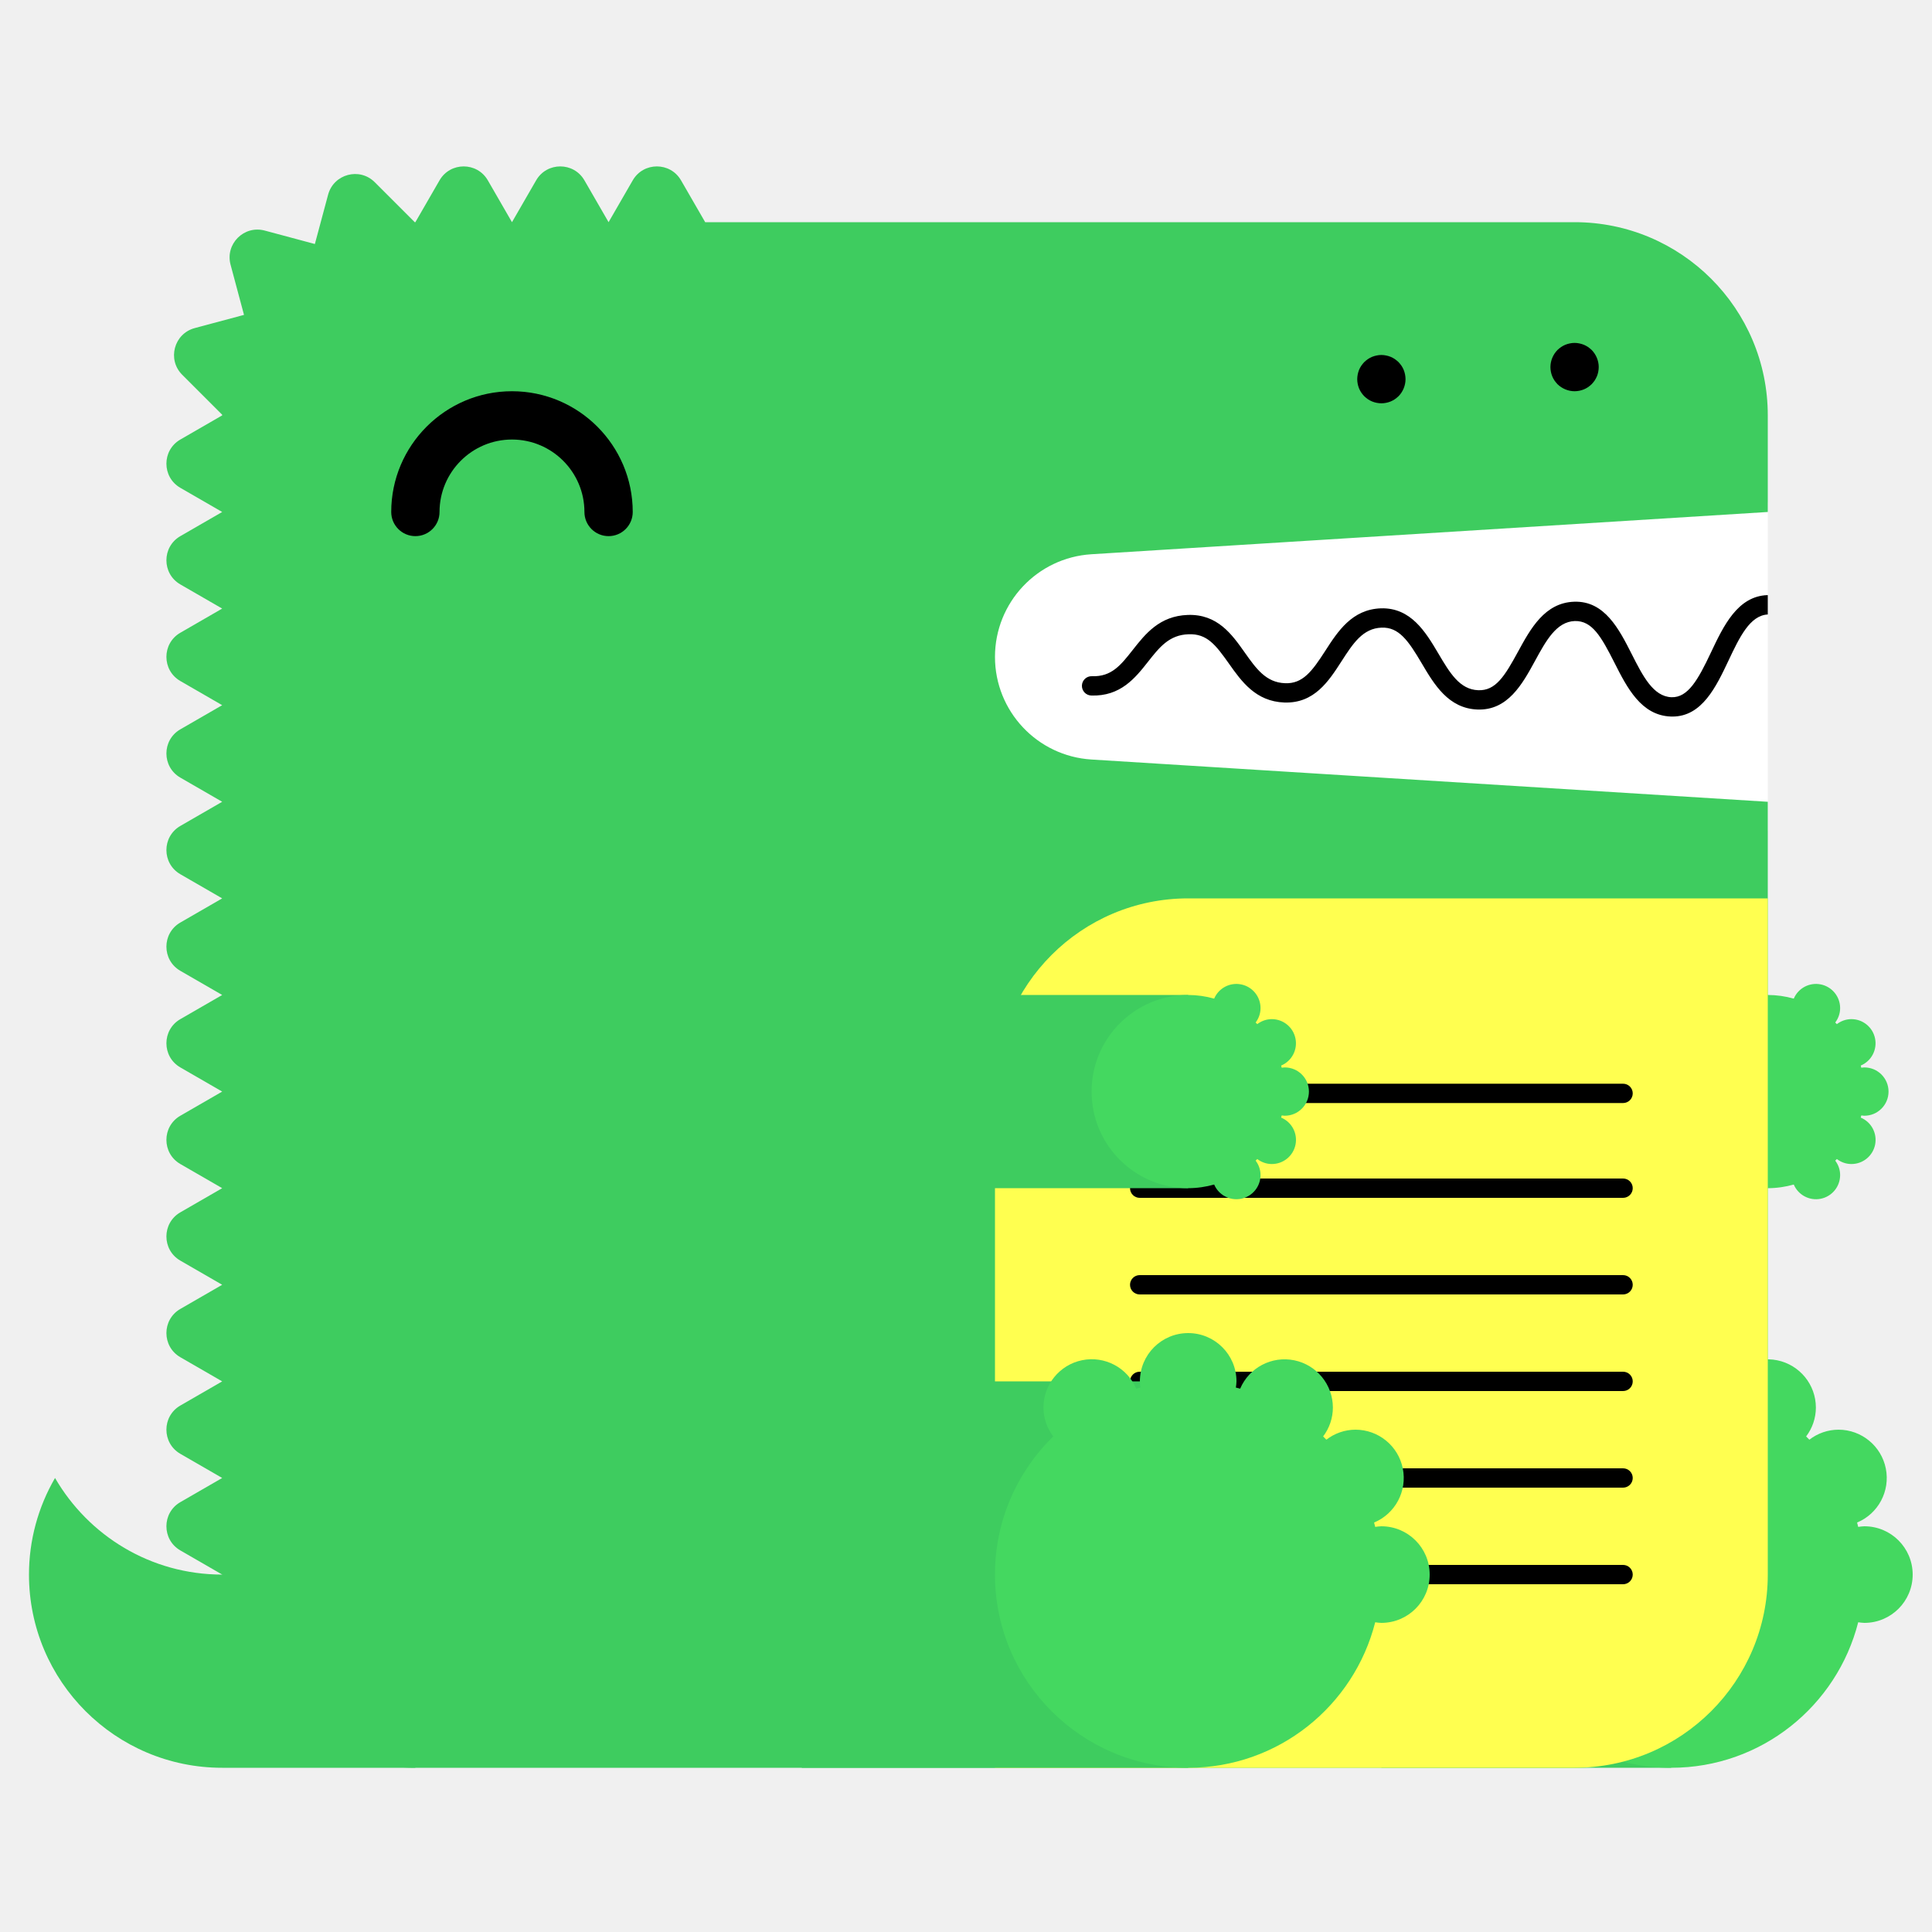
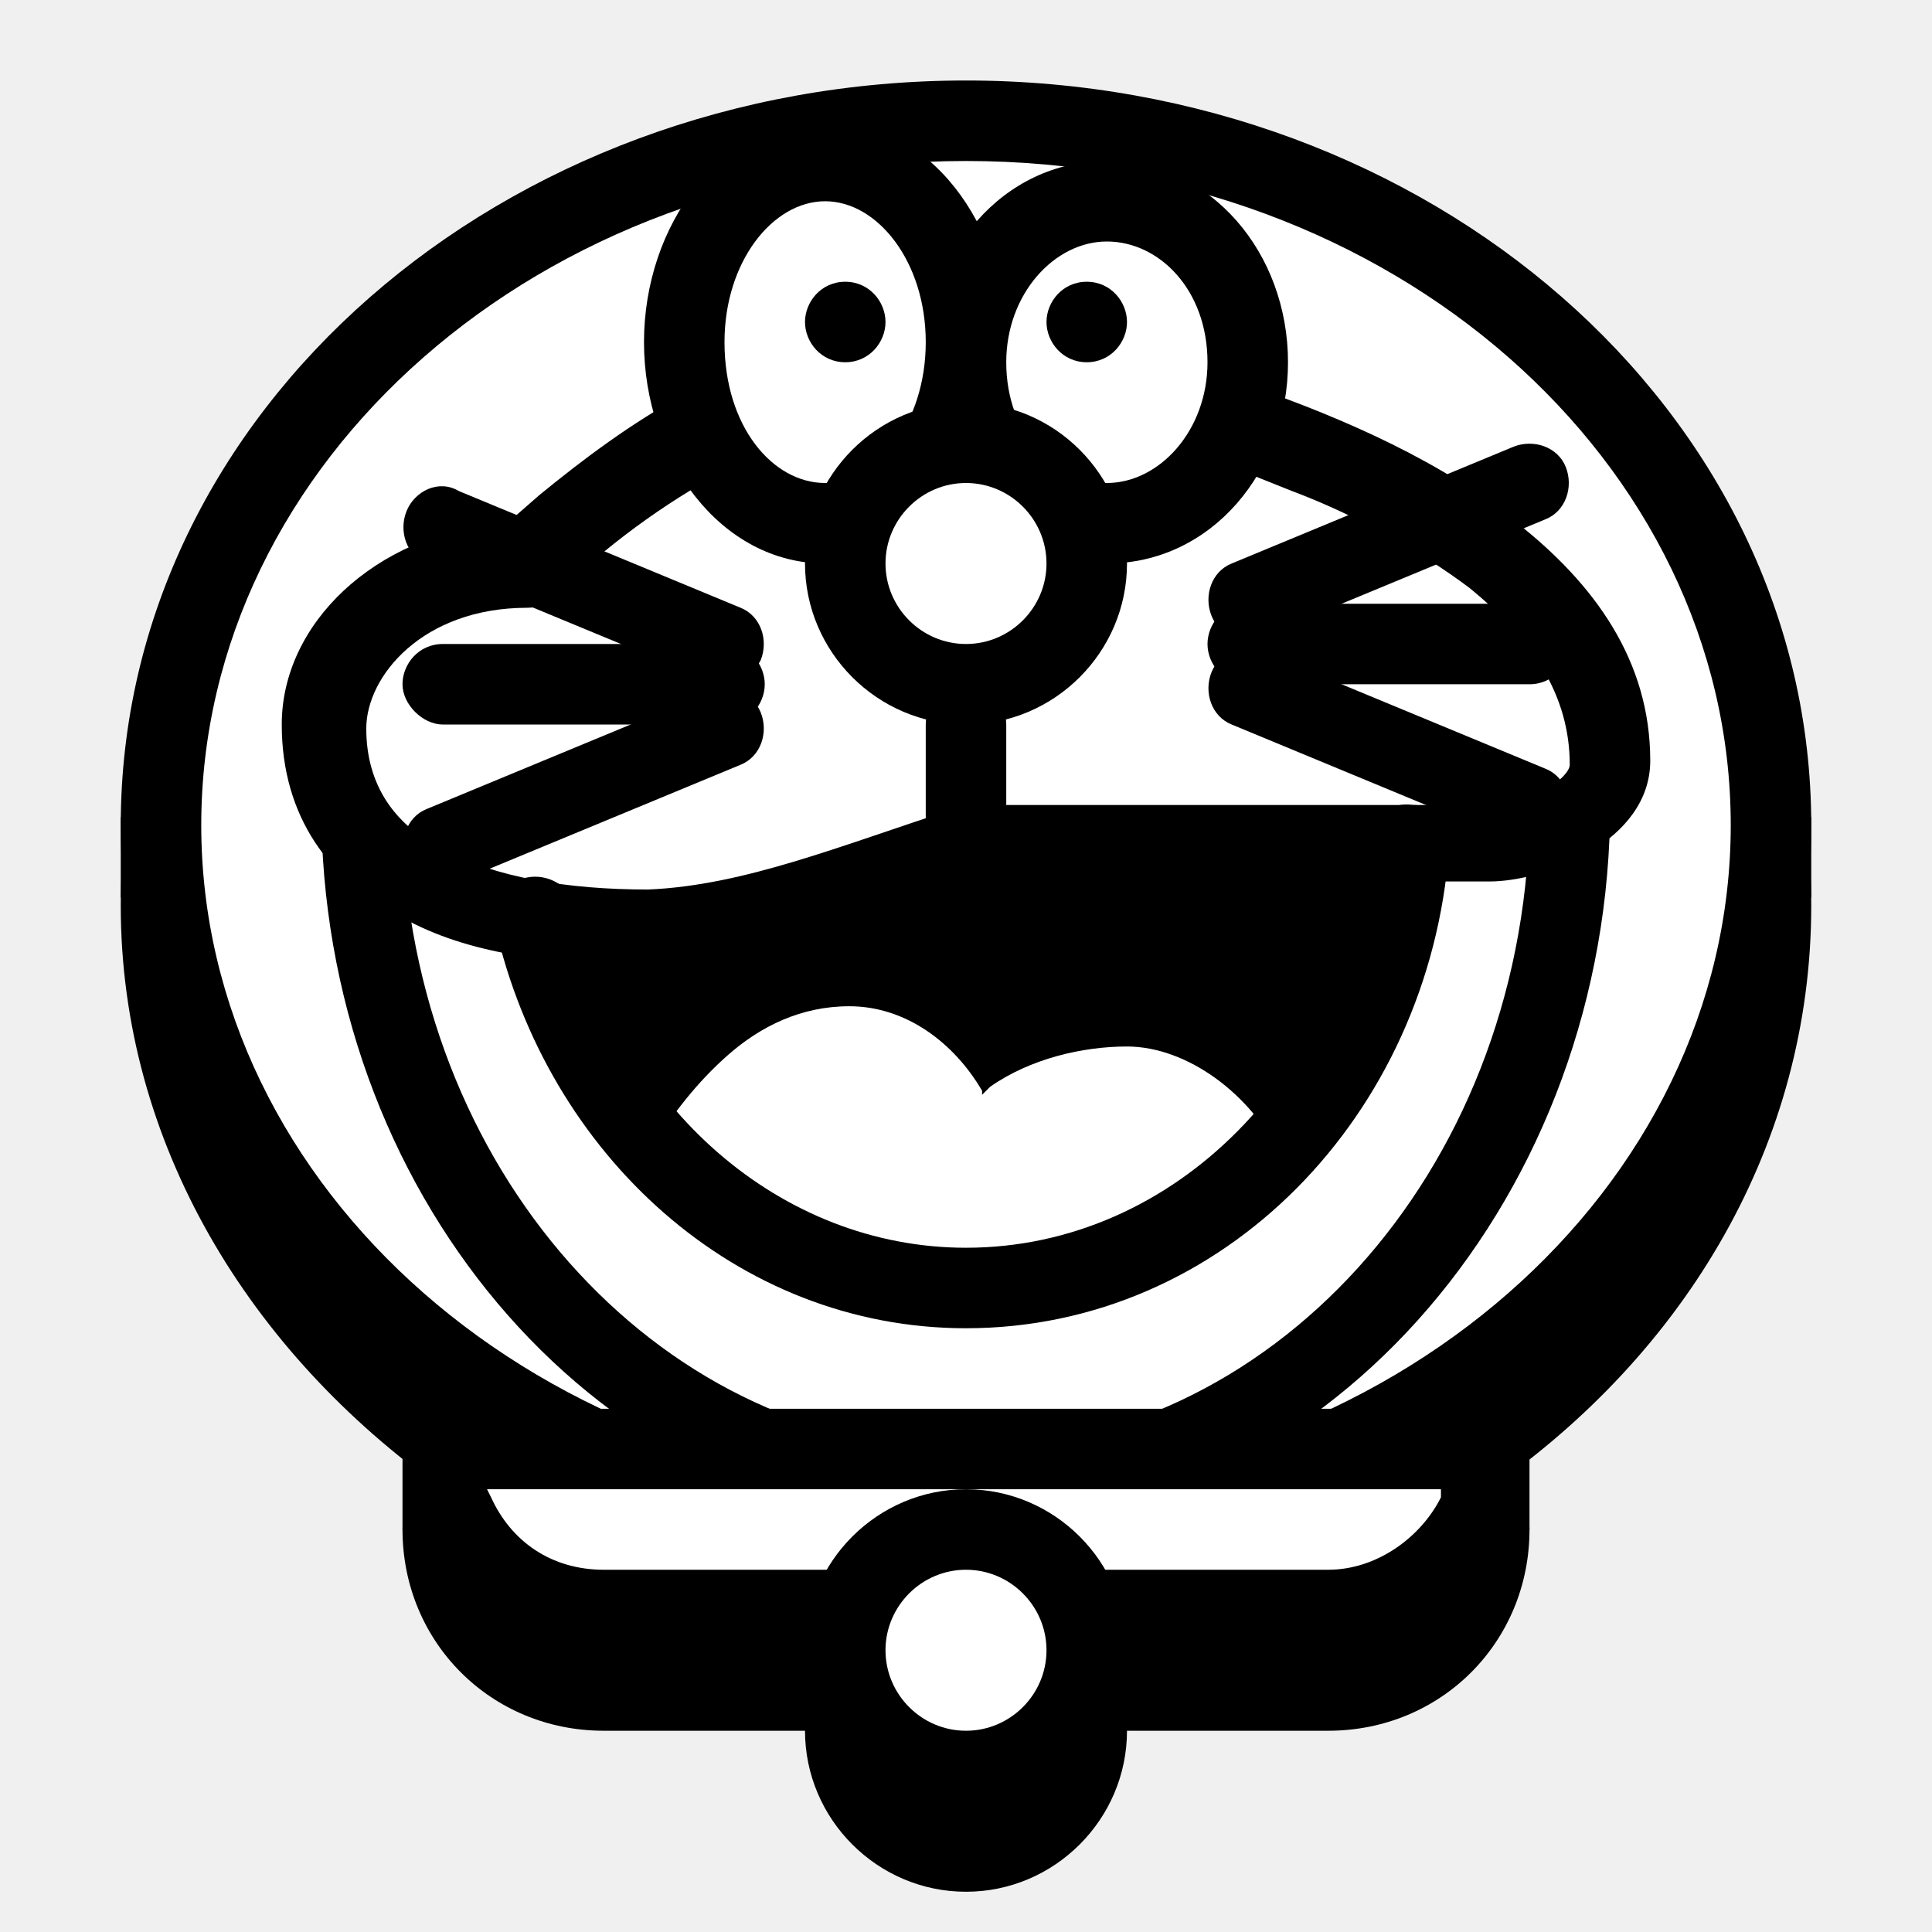
- <svg xmlns="http://www.w3.org/2000/svg" width="200" height="200" viewBox="0 0 200 200">
-   <g fill="none" fill-rule="evenodd">
-     <path fill="#FFF" d="M99 52h84v34H99z" />
-     <path d="M23 163c-7.398 0-13.843-4.027-17.303-10A19.886 19.886 0 0 0 3 163c0 11.046 8.954 20 20 20h20v-20H23z" fill="#3ECC5F" />
-     <path d="M112.98 57.376L183 53V43c0-11.046-8.954-20-20-20H73l-2.5-4.33c-1.112-1.925-3.889-1.925-5 0L63 23l-2.5-4.33c-1.111-1.925-3.889-1.925-5 0L53 23l-2.5-4.33c-1.111-1.925-3.889-1.925-5 0L43 23c-.022 0-.042.003-.065.003l-4.142-4.141c-1.57-1.571-4.252-.853-4.828 1.294l-1.369 5.104-5.192-1.392c-2.148-.575-4.111 1.389-3.535 3.536l1.39 5.193-5.102 1.367c-2.148.576-2.867 3.259-1.296 4.83l4.142 4.142c0 .021-.003.042-.003.064l-4.33 2.5c-1.925 1.111-1.925 3.889 0 5L23 53l-4.33 2.5c-1.925 1.111-1.925 3.889 0 5L23 63l-4.33 2.5c-1.925 1.111-1.925 3.889 0 5L23 73l-4.33 2.5c-1.925 1.111-1.925 3.889 0 5L23 83l-4.33 2.5c-1.925 1.111-1.925 3.889 0 5L23 93l-4.33 2.5c-1.925 1.111-1.925 3.889 0 5L23 103l-4.33 2.5c-1.925 1.111-1.925 3.889 0 5L23 113l-4.33 2.5c-1.925 1.111-1.925 3.889 0 5L23 123l-4.33 2.5c-1.925 1.111-1.925 3.889 0 5L23 133l-4.33 2.5c-1.925 1.111-1.925 3.889 0 5L23 143l-4.33 2.5c-1.925 1.111-1.925 3.889 0 5L23 153l-4.33 2.5c-1.925 1.111-1.925 3.889 0 5L23 163c0 11.046 8.954 20 20 20h120c11.046 0 20-8.954 20-20V83l-70.02-4.376A10.645 10.645 0 0 1 103 68c0-5.621 4.37-10.273 9.98-10.624" fill="#3ECC5F" />
-     <path fill="#3ECC5F" d="M143 183h30v-40h-30z" />
-     <path d="M193 158c-.219 0-.428.037-.639.064-.038-.15-.074-.301-.116-.451A5 5 0 0 0 190.32 148a4.96 4.96 0 0 0-3.016 1.036 26.531 26.531 0 0 0-.335-.336 4.955 4.955 0 0 0 1.011-2.987 5 5 0 0 0-9.599-1.959c-.148-.042-.297-.077-.445-.115.027-.211.064-.42.064-.639a5 5 0 0 0-5-5 5 5 0 0 0-5 5c0 .219.037.428.064.639-.148.038-.297.073-.445.115a4.998 4.998 0 0 0-9.599 1.959c0 1.125.384 2.151 1.011 2.987-3.717 3.632-6.031 8.693-6.031 14.3 0 11.046 8.954 20 20 20 9.339 0 17.16-6.41 19.361-15.064.211.027.42.064.639.064a5 5 0 0 0 5-5 5 5 0 0 0-5-5" fill="#44D860" />
-     <path fill="#3ECC5F" d="M153 123h30v-20h-30z" />
-     <path d="M193 115.5a2.5 2.5 0 1 0 0-5c-.109 0-.214.019-.319.032-.02-.075-.037-.15-.058-.225a2.501 2.501 0 0 0-.963-4.807c-.569 0-1.088.197-1.508.518a6.653 6.653 0 0 0-.168-.168c.314-.417.506-.931.506-1.494a2.5 2.5 0 0 0-4.8-.979A9.987 9.987 0 0 0 183 103c-5.522 0-10 4.478-10 10s4.478 10 10 10c.934 0 1.833-.138 2.69-.377a2.5 2.5 0 0 0 4.8-.979c0-.563-.192-1.077-.506-1.494.057-.055.113-.111.168-.168.42.321.939.518 1.508.518a2.5 2.5 0 0 0 .963-4.807c.021-.074.038-.15.058-.225.105.013.21.032.319.032" fill="#44D860" />
-     <path d="M63 55.5a2.5 2.5 0 0 1-2.5-2.5c0-4.136-3.364-7.5-7.5-7.5s-7.5 3.364-7.5 7.5a2.5 2.5 0 1 1-5 0c0-6.893 5.607-12.5 12.5-12.5S65.5 46.107 65.5 53a2.5 2.5 0 0 1-2.5 2.5" fill="#000" />
-     <path d="M103 183h60c11.046 0 20-8.954 20-20V93h-60c-11.046 0-20 8.954-20 20v70z" fill="#FFFF50" />
-     <path d="M168.02 124h-50.04a1 1 0 1 1 0-2h50.04a1 1 0 1 1 0 2m0 20h-50.04a1 1 0 1 1 0-2h50.04a1 1 0 1 1 0 2m0 20h-50.04a1 1 0 1 1 0-2h50.04a1 1 0 1 1 0 2m0-49.814h-50.04a1 1 0 1 1 0-2h50.04a1 1 0 1 1 0 2m0 19.814h-50.04a1 1 0 1 1 0-2h50.04a1 1 0 1 1 0 2m0 20h-50.04a1 1 0 1 1 0-2h50.04a1 1 0 1 1 0 2M183 61.611c-.012 0-.022-.006-.034-.005-3.09.105-4.552 3.196-5.842 5.923-1.346 2.85-2.387 4.703-4.093 4.647-1.889-.068-2.969-2.202-4.113-4.46-1.314-2.594-2.814-5.536-5.963-5.426-3.046.104-4.513 2.794-5.807 5.167-1.377 2.528-2.314 4.065-4.121 3.994-1.927-.07-2.951-1.805-4.136-3.813-1.321-2.236-2.848-4.75-5.936-4.664-2.994.103-4.465 2.385-5.763 4.4-1.373 2.13-2.335 3.428-4.165 3.351-1.973-.07-2.992-1.51-4.171-3.177-1.324-1.873-2.816-3.993-5.895-3.89-2.928.1-4.399 1.97-5.696 3.618-1.232 1.564-2.194 2.802-4.229 2.724a1 1 0 0 0-.072 2c3.017.101 4.545-1.8 5.872-3.487 1.177-1.496 2.193-2.787 4.193-2.855 1.926-.082 2.829 1.115 4.195 3.045 1.297 1.834 2.769 3.914 5.731 4.021 3.103.104 4.596-2.215 5.918-4.267 1.182-1.834 2.202-3.417 4.15-3.484 1.793-.067 2.769 1.35 4.145 3.681 1.297 2.197 2.766 4.686 5.787 4.796 3.125.108 4.634-2.62 5.949-5.035 1.139-2.088 2.214-4.06 4.119-4.126 1.793-.042 2.728 1.595 4.111 4.33 1.292 2.553 2.757 5.445 5.825 5.556l.169.003c3.064 0 4.518-3.075 5.805-5.794 1.139-2.41 2.217-4.68 4.067-4.773v-2z" fill="#000" />
-     <path fill="#3ECC5F" d="M83 183h40v-40H83z" />
-     <path d="M143 158c-.219 0-.428.037-.639.064-.038-.15-.074-.301-.116-.451A5 5 0 0 0 140.32 148a4.96 4.96 0 0 0-3.016 1.036 26.531 26.531 0 0 0-.335-.336 4.955 4.955 0 0 0 1.011-2.987 5 5 0 0 0-9.599-1.959c-.148-.042-.297-.077-.445-.115.027-.211.064-.42.064-.639a5 5 0 0 0-5-5 5 5 0 0 0-5 5c0 .219.037.428.064.639-.148.038-.297.073-.445.115a4.998 4.998 0 0 0-9.599 1.959c0 1.125.384 2.151 1.011 2.987-3.717 3.632-6.031 8.693-6.031 14.3 0 11.046 8.954 20 20 20 9.339 0 17.16-6.41 19.361-15.064.211.027.42.064.639.064a5 5 0 0 0 5-5 5 5 0 0 0-5-5" fill="#44D860" />
-     <path fill="#3ECC5F" d="M83 123h40v-20H83z" />
-     <path d="M133 115.5a2.5 2.5 0 1 0 0-5c-.109 0-.214.019-.319.032-.02-.075-.037-.15-.058-.225a2.501 2.501 0 0 0-.963-4.807c-.569 0-1.088.197-1.508.518a6.653 6.653 0 0 0-.168-.168c.314-.417.506-.931.506-1.494a2.5 2.5 0 0 0-4.8-.979A9.987 9.987 0 0 0 123 103c-5.522 0-10 4.478-10 10s4.478 10 10 10c.934 0 1.833-.138 2.69-.377a2.5 2.5 0 0 0 4.8-.979c0-.563-.192-1.077-.506-1.494.057-.055.113-.111.168-.168.42.321.939.518 1.508.518a2.5 2.5 0 0 0 .963-4.807c.021-.074.038-.15.058-.225.105.013.21.032.319.032" fill="#44D860" />
-     <path d="M143 41.75c-.16 0-.33-.02-.49-.05a2.52 2.52 0 0 1-.47-.14c-.15-.06-.29-.14-.431-.23-.13-.09-.259-.2-.38-.31-.109-.12-.219-.24-.309-.38s-.17-.28-.231-.43a2.619 2.619 0 0 1-.189-.96c0-.16.02-.33.05-.49.03-.16.08-.31.139-.47.061-.15.141-.29.231-.43.09-.13.2-.26.309-.38.121-.11.25-.22.38-.31.141-.09.281-.17.431-.23.149-.06.31-.11.47-.14.32-.07.65-.07.98 0 .159.03.32.08.47.14.149.06.29.14.43.23.13.09.259.2.38.31.11.12.22.25.31.38.09.14.17.28.23.43.06.16.11.31.14.47.029.16.05.33.05.49 0 .66-.271 1.31-.73 1.77-.121.11-.25.22-.38.31-.14.09-.281.17-.43.23a2.565 2.565 0 0 1-.96.19m20-1.25c-.66 0-1.3-.27-1.771-.73a3.802 3.802 0 0 1-.309-.38c-.09-.14-.17-.28-.231-.43a2.619 2.619 0 0 1-.189-.96c0-.66.27-1.3.729-1.77.121-.11.25-.22.38-.31.141-.09.281-.17.431-.23.149-.06.31-.11.47-.14.32-.07.66-.07.98 0 .159.03.32.08.47.14.149.06.29.14.43.23.13.09.259.2.38.31.459.47.73 1.11.73 1.77 0 .16-.021.33-.05.49-.03.16-.08.32-.14.47-.07.15-.14.29-.23.43-.09.13-.2.26-.31.38-.121.11-.25.22-.38.31-.14.09-.281.17-.43.23a2.565 2.565 0 0 1-.96.19" fill="#000" />
-   </g>
+ <svg xmlns="http://www.w3.org/2000/svg" viewBox="0 0 48 48" width="192px" height="192px" fill-rule="evenodd" clip-rule="evenodd" baseProfile="basic">
+   <path fill-rule="evenodd" d="M10,36v2h28v-2H10z" clip-rule="evenodd" />
+   <path fill-rule="evenodd" d="M3,20.3v2h42v-2H3z" clip-rule="evenodd" />
+   <path fill-rule="evenodd" d="M20,43h-5c-2.8,0-5-2.2-5-5 c0-0.5,0.4-1,1-1c-4.8-3.4-8-8.6-8-14.5C3,12.2,12.5,4,24,4s21,8.2,21,18.5c0,5.9-3.1,11.1-8,14.5c0.5,0,1,0.5,1,1c0,2.8-2.2,5-5,5 h-5c0,2.2-1.8,4-4,4S20,45.2,20,43z" clip-rule="evenodd" />
+   <path fill="#fff" fill-rule="evenodd" d="M24,3 C13,3,4,10.8,4,20.5S13,38,24,38s20-7.8,20-17.5S35,3,24,3z" clip-rule="evenodd" />
+   <path fill="#fff" fill-rule="evenodd" d="M30.7,10.6 c4.6,1.7,9.3,4.2,9.3,8.4c0,1.2-1.8,2-3,2H24c-2.7,0.9-5.3,2-8,2c-4.2,0-8-1.3-8-5c0-2,2-4,5-4c1.3-1.3,2.8-2.4,4.5-3.3 C19.1,9.9,26.8,10.3,30.7,10.6z" clip-rule="evenodd" />
+   <path fill-rule="evenodd" d="M3,20.5C3,10.2,12.5,2,24,2 s21,8.2,21,18.5S35.5,39,24,39S3,30.8,3,20.5z M43,20.5C43,11.5,34.6,4,24,4S5,11.5,5,20.5S13.4,37,24,37S43,29.5,43,20.5z" clip-rule="evenodd" />
+   <path fill-rule="evenodd" d="M10,22.8c-1.8-0.9-3-2.5-3-4.8 c0-2.5,2.3-4.7,5.4-5h0.2l0.8-0.7c1.1-0.9,2.3-1.8,3.6-2.5c0.6-0.3,1.7-0.5,2.6-0.5c1.1-0.1,2.3-0.1,3.7-0.1c2.7,0,5.6,0.2,7.5,0.3 c0.1,0,0.2,0,0.3,0.1c2.3,0.8,4.8,1.9,6.6,3.4c1.9,1.5,3.3,3.4,3.3,5.9c0,2-2.6,3-4,3H24.2l-1.8,0.7c-2,0.7-4.1,1.3-6.3,1.3 C13.8,24,11.6,23.7,10,22.8z M23.7,20.1c0.1,0,0.2-0.1,0.3-0.1h13c1.1,0,2-0.7,2-1c0-1.7-0.9-3.1-2.5-4.4c-1.2-0.9-2.8-1.8-4.4-2.4 l-1.5-0.6H30c-1.9-0.1-4.4-0.3-6.7-0.3c-1.3,0-2.5,0-3.5,0.1c-1.1,0.1-1.6,0.2-1.8,0.3c-1.5,0.8-3,1.9-4.2,3.1 c-0.2,0.2-0.4,0.3-0.7,0.3c-2.6,0-4,1.7-4,3c0,1.4,0.7,2.4,1.9,3c1.3,0.7,3.1,1,5.1,1C18.5,22,20.9,21,23.7,20.1z" clip-rule="evenodd" />
+   <path fill-rule="evenodd" d="M23,21v-3c0-0.5,0.4-1,1-1s1,0.5,1,1 v3c0,0.5-0.4,1-1,1S23,21.5,23,21z" clip-rule="evenodd" />
+   <path fill="#fff" fill-rule="evenodd" d="M20.5,4 C18.6,4,17,6,17,8.5s1.6,4.5,3.5,4.5S24,11,24,8.5S22.4,4,20.5,4z" clip-rule="evenodd" />
+   <path fill="#fff" fill-rule="evenodd" d="M27.5,5 C25.6,5,24,6.8,24,9s1.6,4,3.5,4S31,11.2,31,9S29.4,5,27.5,5z" clip-rule="evenodd" />
+   <path fill-rule="evenodd" d="M16,8.5C16,5.6,17.9,3,20.5,3 S25,5.6,25,8.5c0,3-1.9,5.5-4.5,5.5S16,11.4,16,8.5z M23,8.5c0-2-1.2-3.5-2.5-3.5S18,6.5,18,8.5c0,2.1,1.2,3.5,2.5,3.5 S23,10.5,23,8.5z" clip-rule="evenodd" />
+   <path fill-rule="evenodd" d="M23,9c0-2.7,1.9-5,4.5-5S32,6.3,32,9 s-1.9,5-4.5,5S23,11.7,23,9z M30,9c0-1.8-1.2-3-2.5-3S25,7.3,25,9c0,1.8,1.2,3,2.5,3S30,10.7,30,9z" clip-rule="evenodd" />
+   <path fill="#fff" fill-rule="evenodd" d="M24,11c-1.7,0-3,1.3-3,3 s1.3,3,3,3s3-1.3,3-3S25.7,11,24,11z" clip-rule="evenodd" />
+   <path fill-rule="evenodd" d="M20,14c0-2.2,1.8-4,4-4s4,1.8,4,4 s-1.8,4-4,4S20,16.2,20,14z M26,14c0-1.1-0.9-2-2-2s-2,0.9-2,2s0.9,2,2,2S26,15.1,26,14z" clip-rule="evenodd" />
+   <path fill-rule="evenodd" d="M21,7c-0.6,0-1,0.5-1,1s0.4,1,1,1 s1-0.5,1-1S21.6,7,21,7z" clip-rule="evenodd" />
+   <path fill-rule="evenodd" d="M27,7c-0.6,0-1,0.5-1,1s0.4,1,1,1 s1-0.5,1-1S27.6,7,27,7z" clip-rule="evenodd" />
+   <path fill-rule="evenodd" d="M10,17c0-0.5,0.4-1,1-1h7 c0.6,0,1,0.5,1,1s-0.4,1-1,1h-7C10.5,18,10,17.5,10,17z" clip-rule="evenodd" />
+   <path fill-rule="evenodd" d="M10.1,21.4c-0.2-0.5,0-1.1,0.5-1.3 l7-2.9c0.5-0.2,1.1,0,1.3,0.5c0.2,0.5,0,1.1-0.5,1.3l-7,2.9C10.9,22.1,10.3,21.9,10.1,21.4z" clip-rule="evenodd" />
+   <path fill-rule="evenodd" d="M17.6,16.9l-7-2.9 c-0.5-0.2-0.7-0.8-0.5-1.3s0.8-0.8,1.3-0.5l7,2.9c0.5,0.2,0.7,0.8,0.5,1.3C18.7,16.8,18.1,17.1,17.6,16.9z" clip-rule="evenodd" />
+   <path fill-rule="evenodd" d="M30,16c0-0.5,0.4-1,1-1h7 c0.6,0,1,0.5,1,1s-0.4,1-1,1h-7C30.4,17,30,16.5,30,16z" clip-rule="evenodd" />
+   <path fill-rule="evenodd" d="M37.6,20.9l-7-2.9 c-0.5-0.2-0.7-0.8-0.5-1.3s0.8-0.7,1.3-0.5l7,2.9c0.5,0.2,0.7,0.8,0.5,1.3C38.7,20.9,38.1,21.1,37.6,20.9z" clip-rule="evenodd" />
+   <path fill-rule="evenodd" d="M30.1,15.3c-0.2-0.5,0-1.1,0.5-1.3 l7-2.9c0.5-0.2,1.1,0,1.3,0.5c0.2,0.5,0,1.1-0.5,1.3l-7,2.9C30.9,16.1,30.3,15.8,30.1,15.3z" clip-rule="evenodd" />
+   <path fill-rule="evenodd" d="M8,20.9c0-0.6,0.4-1,1-1s1,0.4,1,0.9 C10.4,29.4,16.6,36,24,36c7.5,0,13.8-6.8,14-15.6c0-0.5,0.5-1,1-1c0.6,0,1,0.5,1,1C39.8,30,32.8,38,24,38C15.3,38,8.4,30.3,8,20.9z" clip-rule="evenodd" />
+   <path fill="#fff" fill-rule="evenodd" d="M37,36H11 c0,2.2,1.8,4,4,4h18C35.2,40,37,38.2,37,36z" clip-rule="evenodd" />
+   <path fill-rule="evenodd" d="M10,36c0-0.5,0.4-1,1-1h26 c0.6,0,1,0.5,1,1c0,2.8-2.2,5-5,5H15C12.2,41,10,38.8,10,36z M35.8,37H12.1l0.1,0.2c0.5,1.1,1.5,1.8,2.8,1.8h18 c1.2,0,2.3-0.8,2.8-1.8L35.8,37z" clip-rule="evenodd" />
+   <path fill="#fff" fill-rule="evenodd" d="M24,38c-1.7,0-3,1.3-3,3 s1.3,3,3,3s3-1.3,3-3S25.7,38,24,38z" clip-rule="evenodd" />
+   <path fill-rule="evenodd" d="M20,41c0-2.2,1.8-4,4-4s4,1.8,4,4 s-1.8,4-4,4S20,43.2,20,41z M26,41c0-1.1-0.9-2-2-2s-2,0.9-2,2s0.9,2,2,2S26,42.1,26,41z" clip-rule="evenodd" />
+   <path fill-rule="evenodd" d="M30.8,29.1C30.3,27.9,29,27,28,27 c-1.5,0-3.3,0.8-4,2c-0.2-1.5-1.6-3-3-3c-1.7,0-3.2,1.6-4,3c0,0.1-0.1,0.1-0.1,0.2c-1.8-1.6-3-3.8-3.6-6.4l0,0 c0.9,0.1,1.8,0.2,2.7,0.2c2.7,0,5.3-1.1,8-2h11c-0.3,3.3-1.8,6.3-4,8.3C30.9,29.2,30.9,29.2,30.8,29.1z" clip-rule="evenodd" />
+   <path fill="#fff" fill-rule="evenodd" d="M29.9,29.5 c-0.2-0.4-0.5-0.8-0.9-1.1S28.2,28,28,28c-1.2,0-2.7,0.7-3.1,1.5c-0.5,0.8-1.7,0.5-1.8-0.4c-0.2-1.1-1.2-2.1-2-2.1 c-1.1,0-2.3,1.2-3.1,2.5c-0.3,0.5-0.9,0.6-1.4,0.4c-0.5-0.3-0.6-0.9-0.4-1.4c0.5-0.8,1.1-1.6,1.9-2.3s1.8-1.2,3-1.2 c1.4,0,2.6,0.9,3.3,2.1v0.1l0.2-0.2c1-0.7,2.3-1,3.4-1c1.5,0,3.1,1.2,3.8,2.7c0.2,0.5,0,1.1-0.6,1.3C30.7,30.2,30.1,30,29.9,29.5z" clip-rule="evenodd" />
+   <path fill-rule="evenodd" d="M12.3,23c-0.1-0.5,0.2-1.1,0.8-1.2 c0.5-0.1,1.1,0.2,1.2,0.8c1.1,4.9,5.1,8.4,9.7,8.4c5.2,0,9.5-4.4,10-10.1c0-0.5,0.5-1,1.1-0.9c0.6,0,1,0.5,0.9,1.1 C35.5,27.7,30.4,33,24,33C18.3,33,13.6,28.7,12.3,23z" clip-rule="evenodd" />
</svg>
